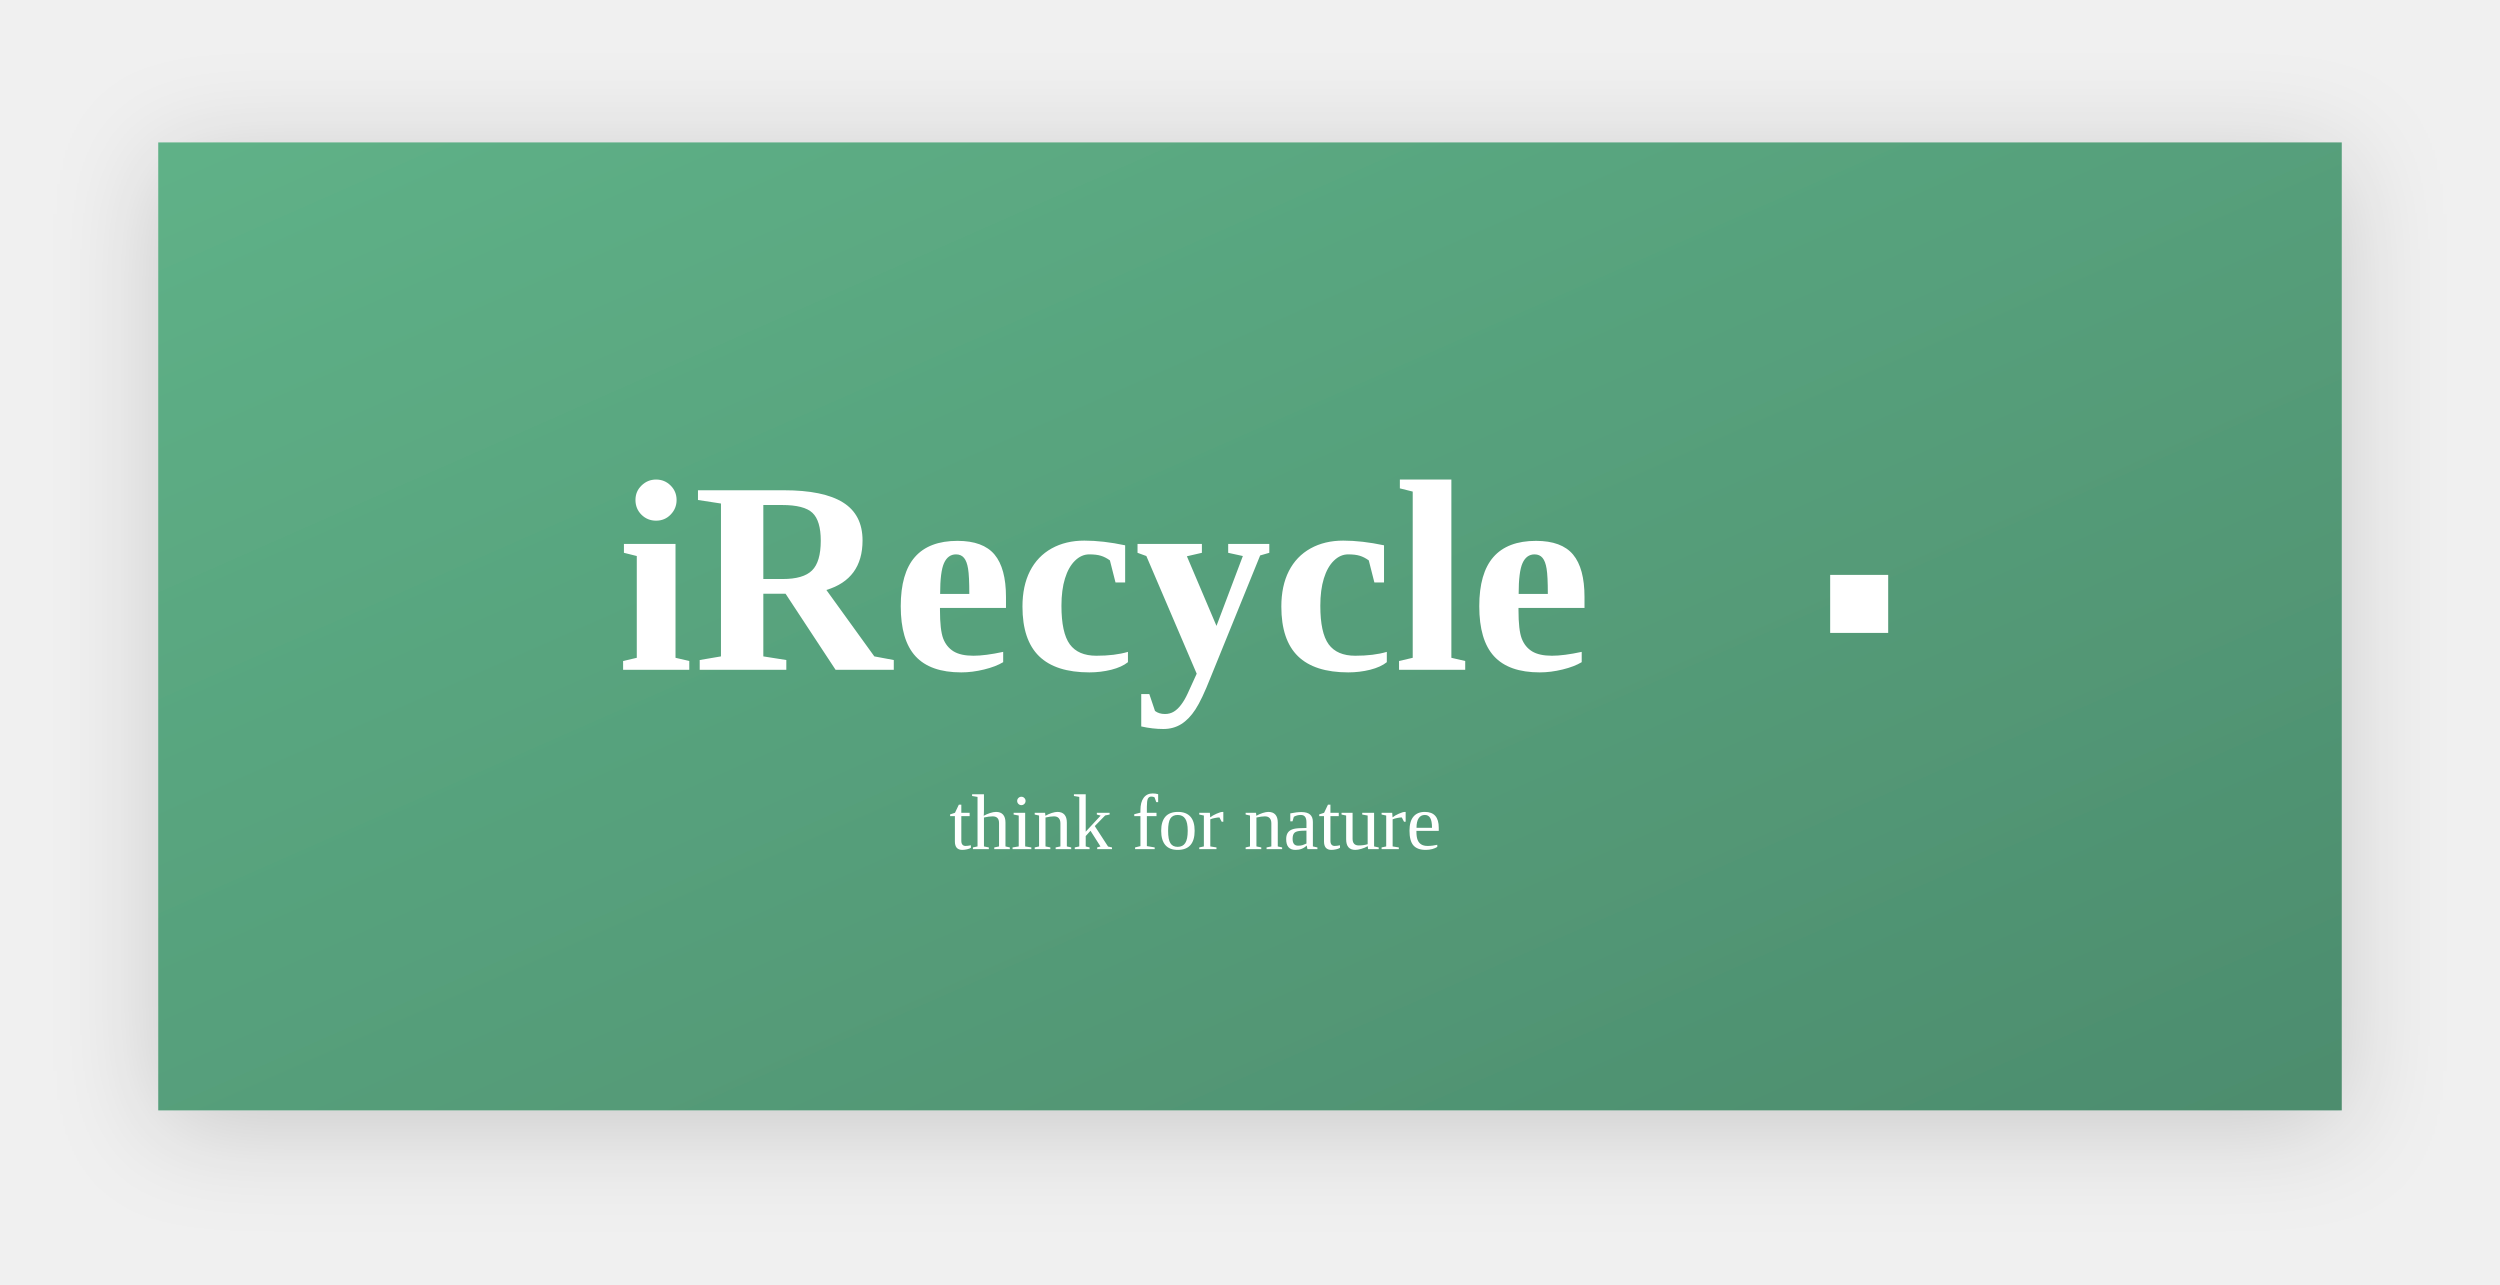
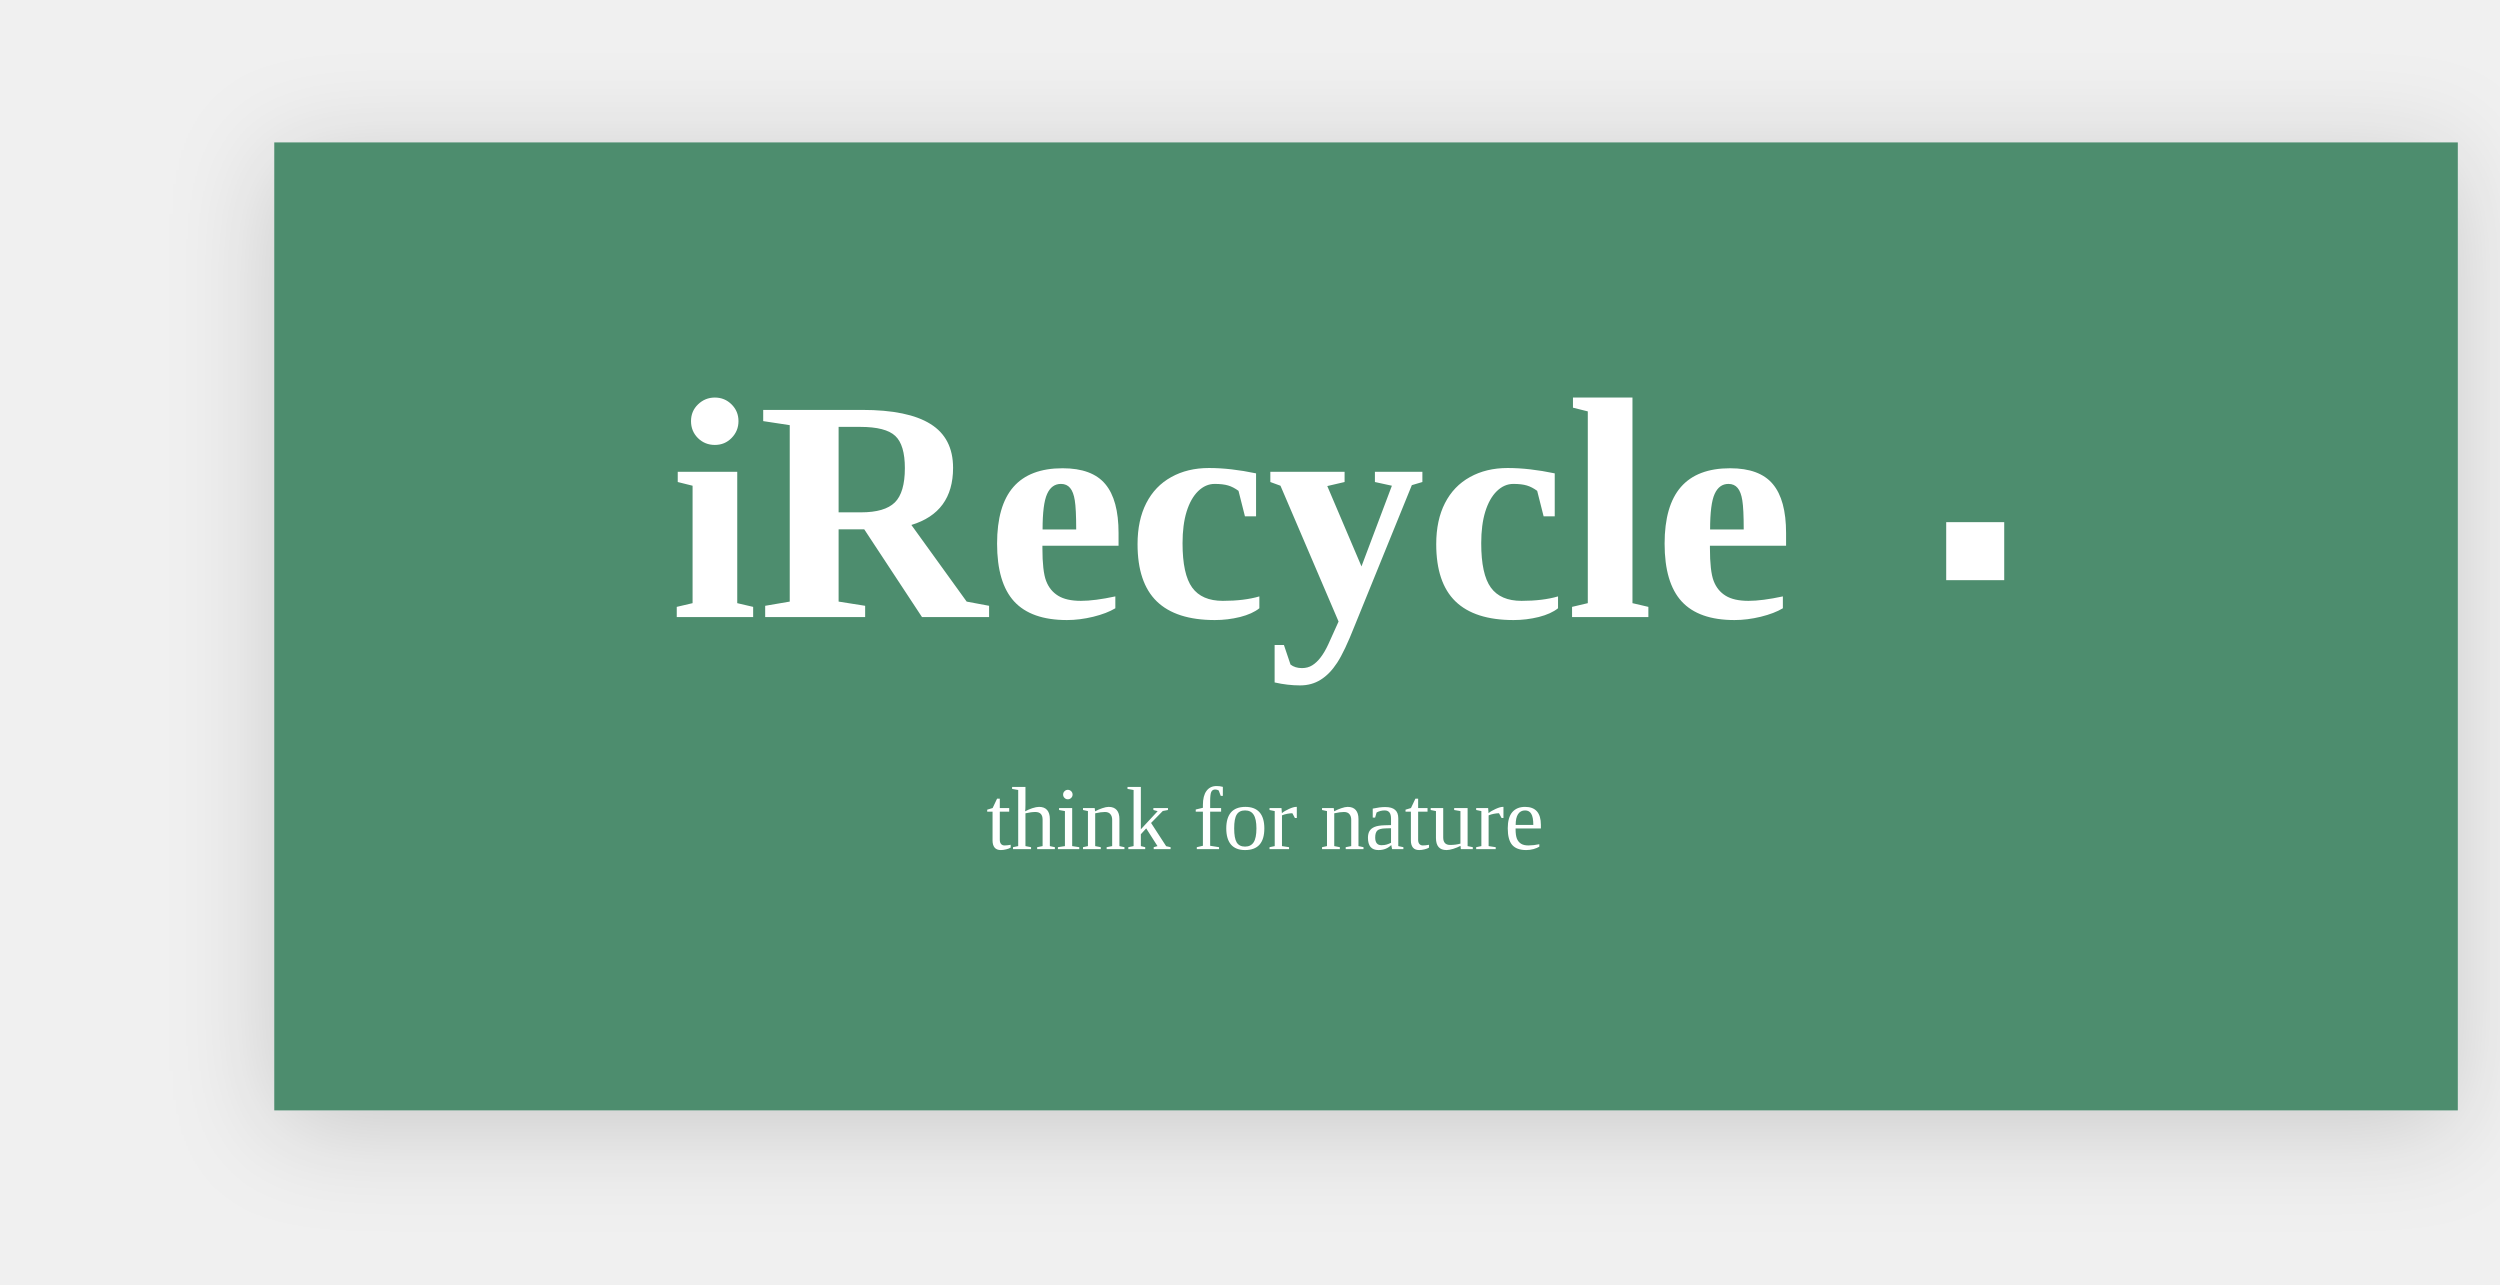
- <svg xmlns="http://www.w3.org/2000/svg" width="474" height="243.53" viewBox="0 0 474 243.53">
+ <svg xmlns="http://www.w3.org/2000/svg" width="474" height="243.53" viewBox="0 0 430 243.53">
  <defs>
    <linearGradient id="linear-gradient" x1="0.965" x2="-0.035" y2="1" gradientUnits="objectBoundingBox">
      <stop offset="0" stop-color="#4d8d6e" />
-       <stop offset="1" stop-color="#5fb288" />
+       <stop offset="1" stop-color="#4d8d6e" />
    </linearGradient>
    <filter id="Path_724" x="0" y="0" width="474" height="243.53" filterUnits="userSpaceOnUse">
      <feOffset dy="3" input="SourceAlpha" />
      <feGaussianBlur stdDeviation="10" result="blur" />
      <feFlood flood-opacity="0.161" />
      <feComposite operator="in" in2="blur" />
      <feComposite in="SourceGraphic" />
    </filter>
  </defs>
  <g transform="matrix(1, 0, 0, 1, 0, 0)" filter="url(#Path_724)">
    <path id="Path_724-2" data-name="Path 724" d="M0,0H183.53V414H0Z" transform="translate(444 27) rotate(90)" fill="url(#linear-gradient)" />
  </g>
  <g id="Group_3483" data-name="Group 3483" transform="translate(131 -77)">
-     <g id="Group_841" data-name="Group 841" transform="translate(-166 55)">
-       <text id="iRecycle" transform="translate(152 149)" fill="#fff" font-size="52" font-weight="600">
-         <tspan x="0" y="0">iRecycle</tspan>
+     <g id="Group_841" data-name="Group 841" transform="translate(-166 45)">
+       <text id="iRecycle" transform="translate(152 149)" fill="#fff" font-size="60" font-weight="600">
+         <tspan x="-12" y="0">iRecycle</tspan>
      </text>
      <rect id="Rectangle_1679" data-name="Rectangle 1679" width="11" height="11" transform="translate(382 131)" fill="#fff" />
    </g>
  </g>
-   <text id="Think_for_nature" data-name="Think for nature" transform="translate(180 161)" fill="#fff" font-size="15" font-weight="500">
-     <tspan x="0" y="0">think for nature</tspan>
+   <text id="Think_for_nature" data-name="Think for nature" transform="translate(180 161)" fill="#fff" font-size="17" font-weight="500">
+     <tspan x="-15" y="0">think for nature</tspan>
  </text>
</svg>
